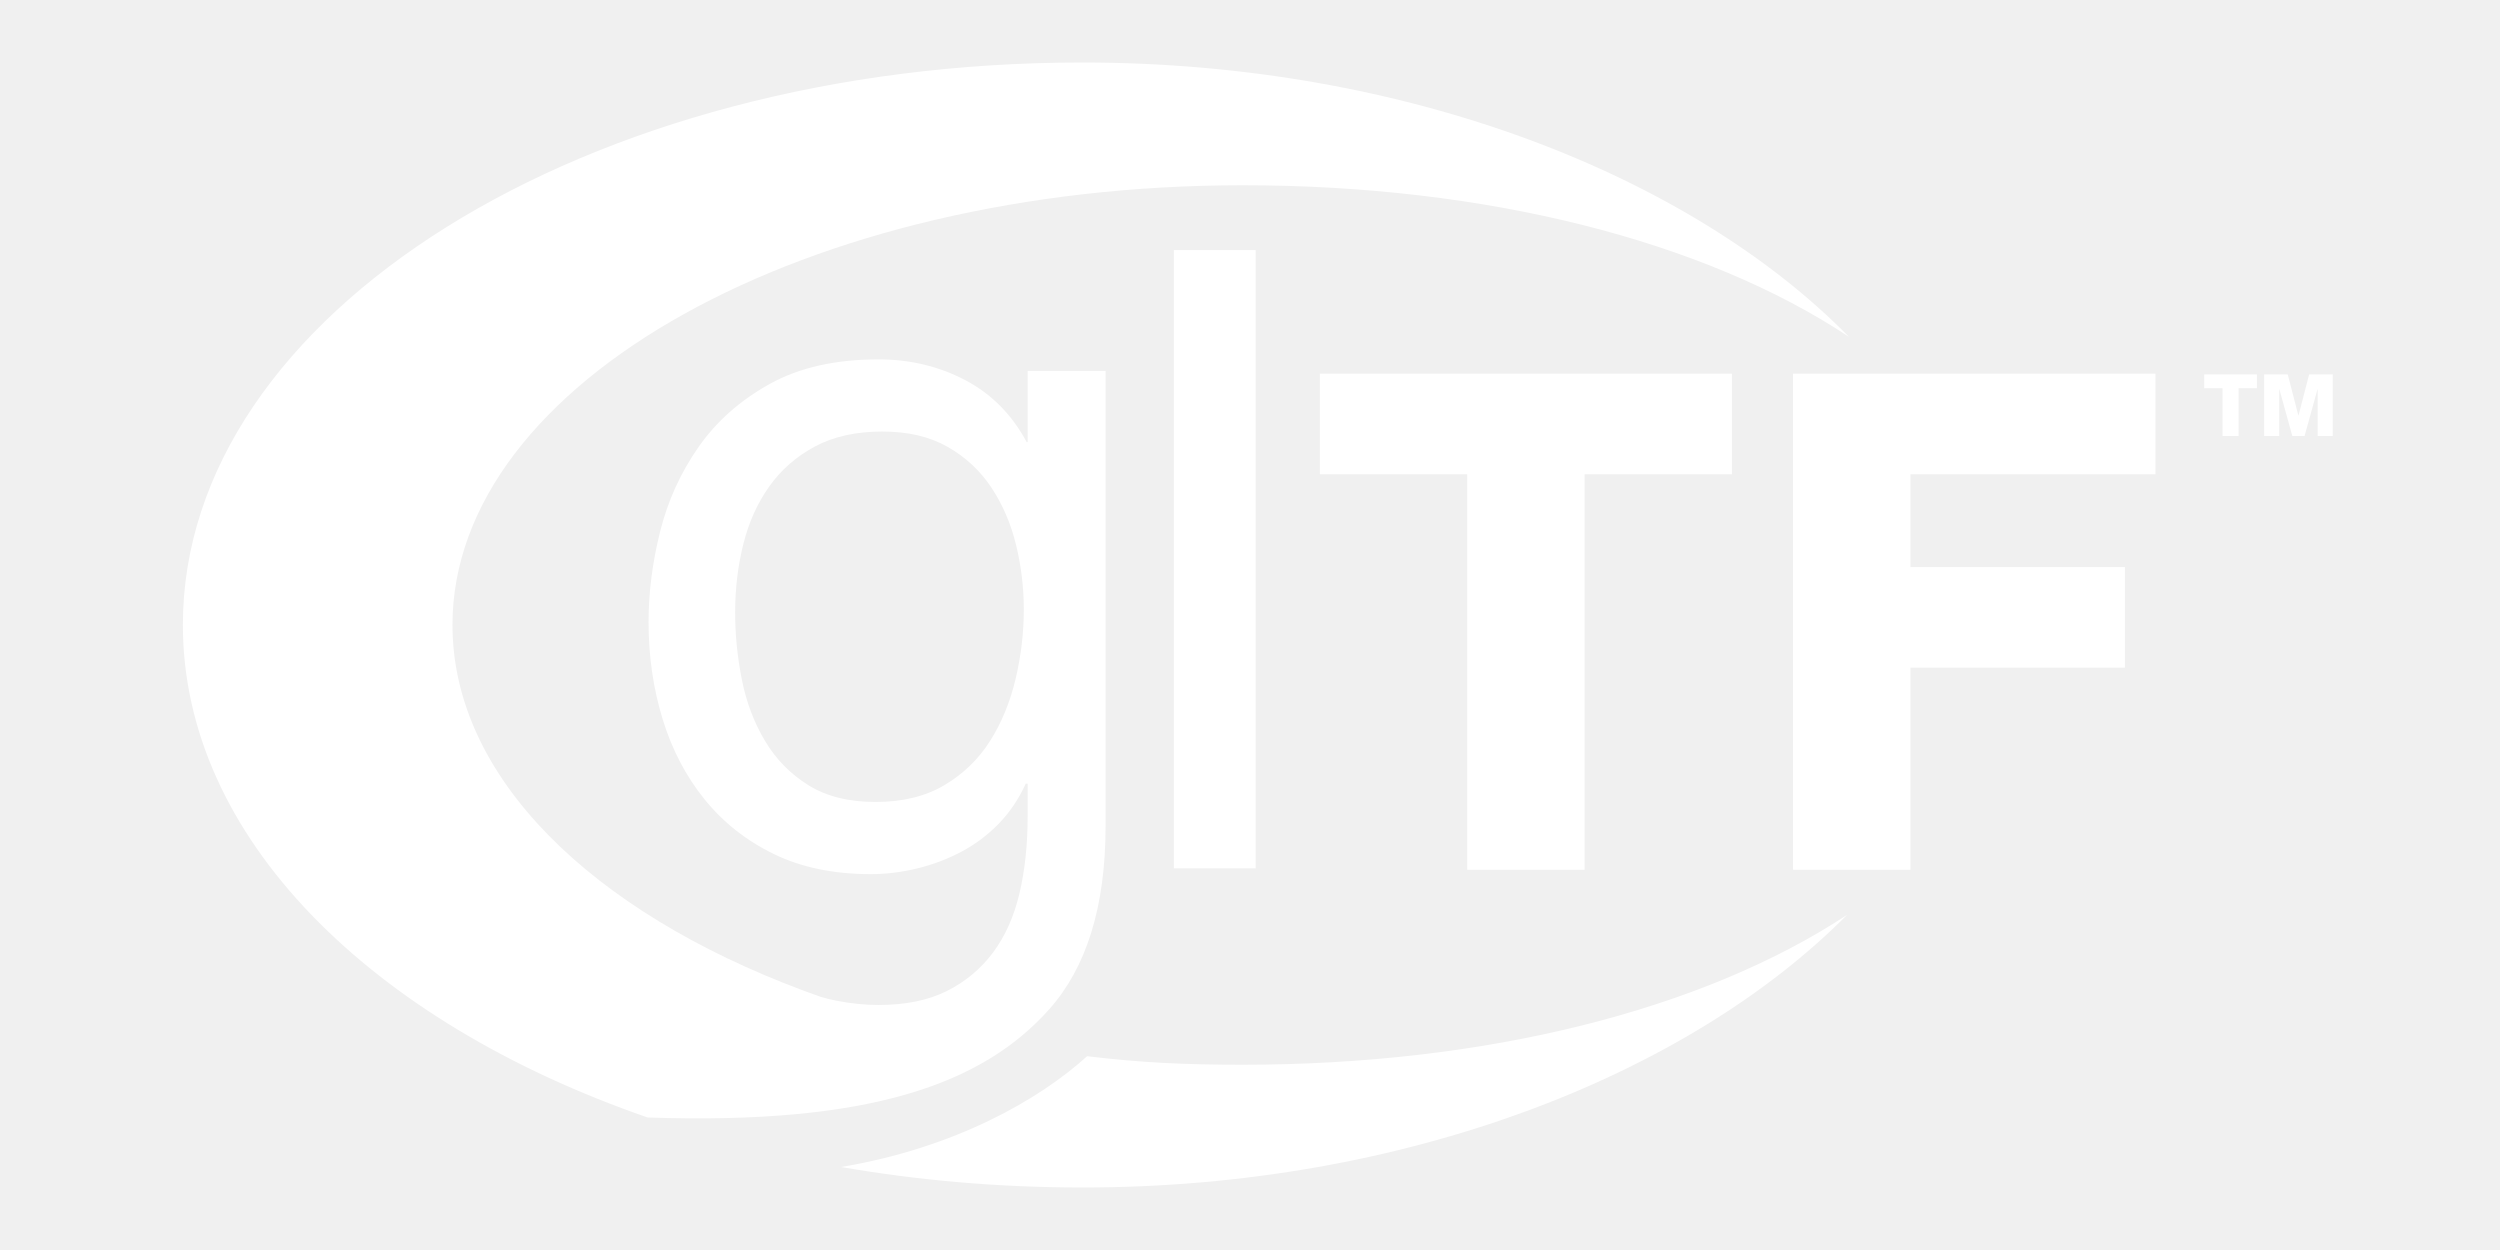
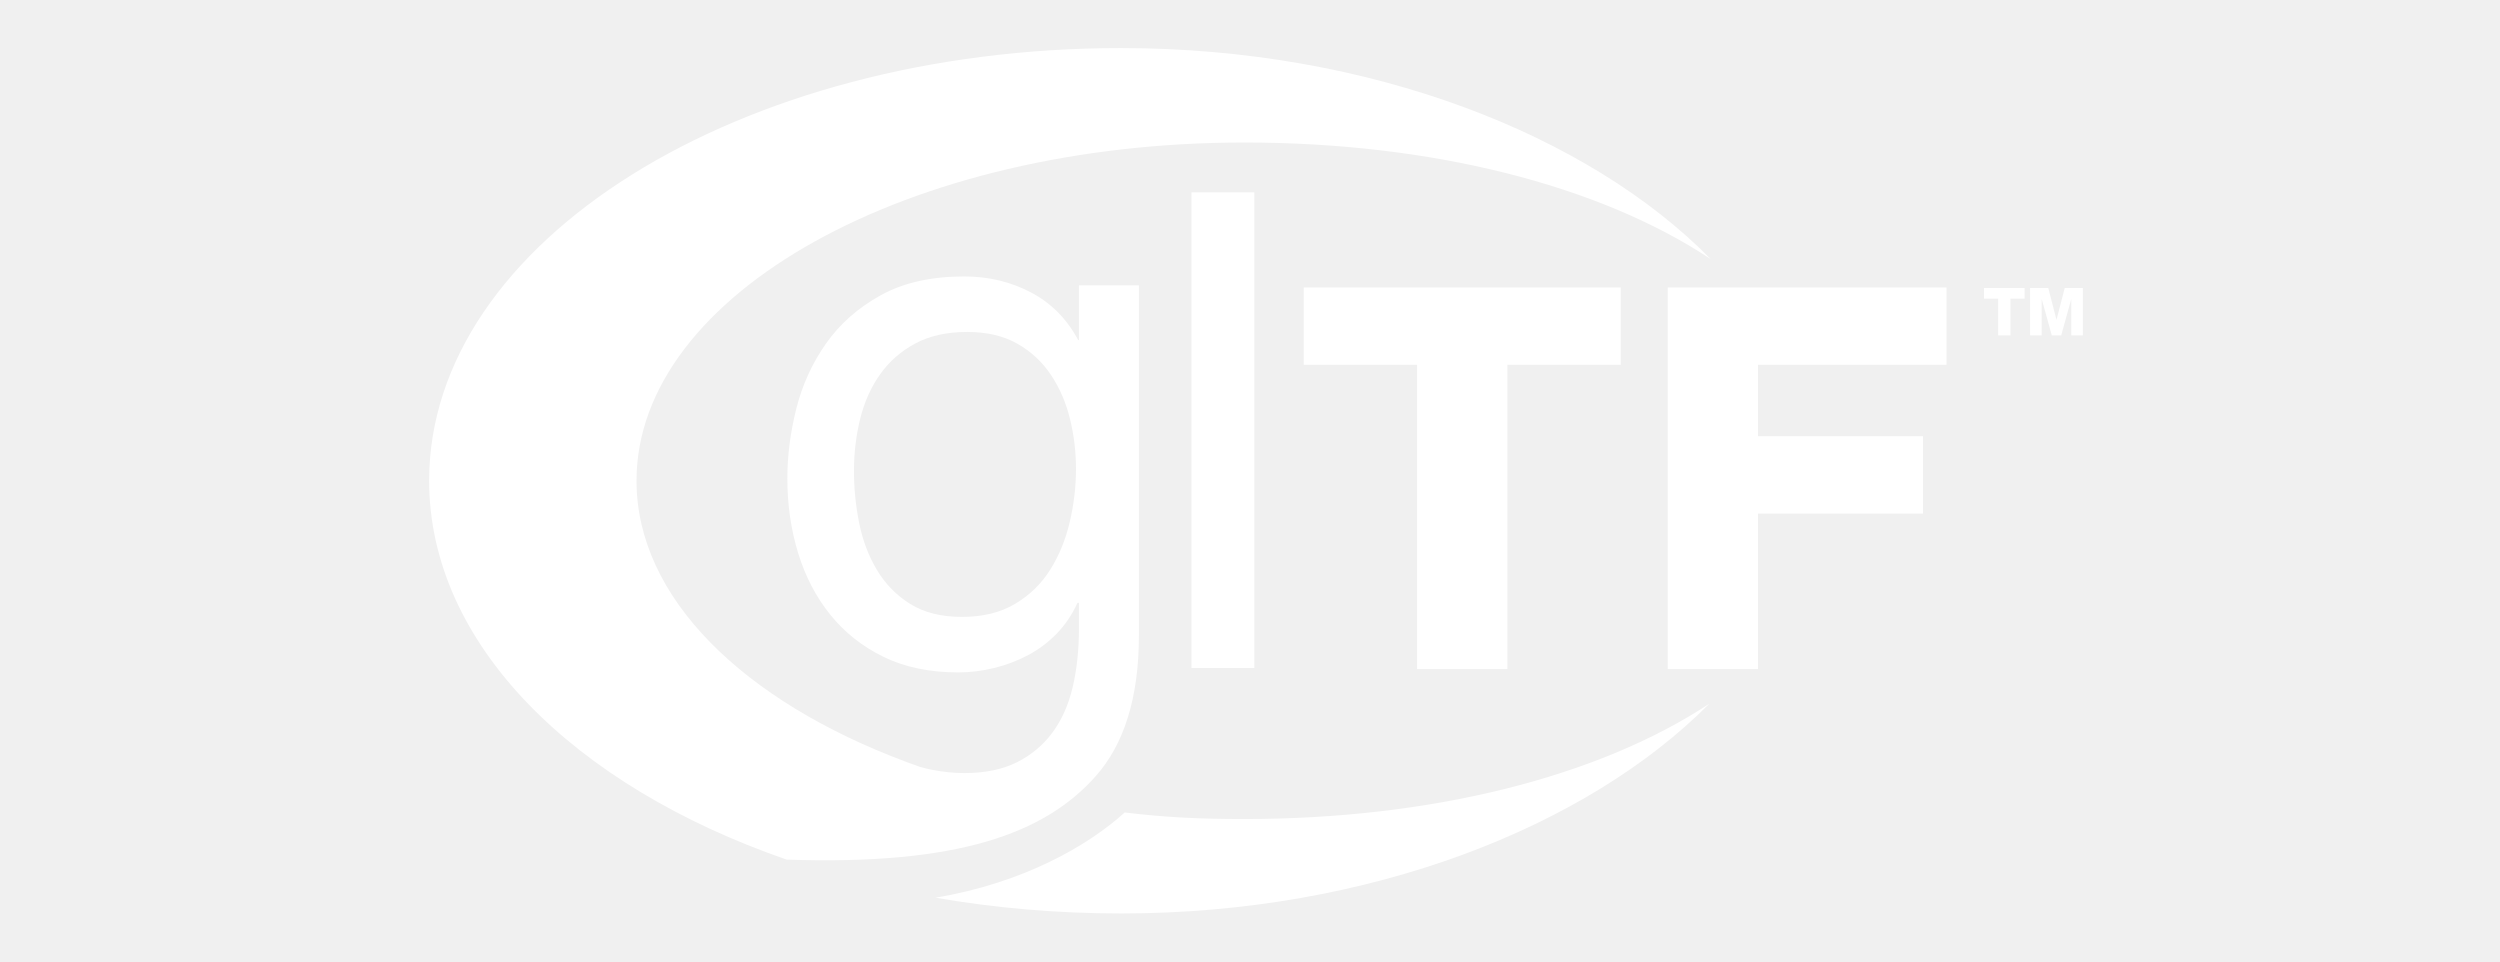
- <svg xmlns="http://www.w3.org/2000/svg" version="1.1" id="glTF" x="0px" y="0px" width="1000px" height="500px" viewBox="0 0 1000 500" enable-background="new 0 0 1000 500" xml:space="preserve">
-   <g>
-     <g>
-       <path fill="#fff" d="M419.671,403.727c14.757-16.554,22.561-40.735,22.561-73.316V148.37h-31.174v28.48h-0.385    c-5.905-11.029-14.113-19.303-24.631-24.823c-10.524-5.515-22.069-8.275-34.637-8.275c-17.193,0-31.691,3.271-43.49,9.814    c-11.804,6.543-21.299,14.95-28.479,25.209c-7.187,10.264-12.315,21.552-15.395,33.868c-3.079,12.315-4.618,24.378-4.618,36.177    c0,13.603,1.858,26.496,5.581,38.679c3.716,12.19,9.296,22.9,16.741,32.137c7.439,9.236,16.675,16.548,27.71,21.936    c11.035,5.388,23.994,8.082,38.877,8.082c6.158,0,12.376-0.769,18.665-2.309c6.291-1.539,12.19-3.782,17.71-6.735    c5.514-2.946,10.452-6.669,14.817-11.16c4.36-4.487,7.95-9.813,10.776-15.972h0.757v13.084c0,11.293-1.094,21.553-3.272,30.79    c-2.182,9.237-5.712,17.127-10.583,23.668c-4.877,6.543-11.035,11.672-18.474,15.395c-7.445,3.717-16.549,5.581-27.325,5.581    c-5.389,0-11.035-0.579-16.935-1.732c-2.13-0.416-4.2-0.928-6.211-1.53c-2.188-0.772-4.358-1.557-6.51-2.356    c-0.2-0.085-0.399-0.172-0.598-0.259v0.036c-84.527-31.572-140.157-85.246-140.157-146.152    c0-97.147,141.523-175.899,316.1-175.899c97.253,0,184.451,22.15,242.436,60.593C676.24,70.283,562.757,25.022,433.005,25    C234.282,24.965,73.17,125.674,73.153,249.938c-0.012,84.821,75.042,158.697,185.893,197.058    C347.965,450.04,393.094,433.537,419.671,403.727z M406.248,271.526c-2.182,9.236-5.58,17.512-10.199,24.823    c-4.617,7.314-10.715,13.219-18.28,17.703c-7.571,4.493-16.742,6.735-27.517,6.735c-10.777,0-19.761-2.242-26.941-6.735    c-7.186-4.484-12.959-10.39-17.319-17.703c-4.366-7.311-7.444-15.454-9.237-24.439c-1.797-8.978-2.694-17.956-2.694-26.94    c0-9.489,1.088-18.6,3.271-27.326c2.178-8.719,5.641-16.417,10.392-23.092c4.745-6.669,10.837-11.991,18.281-15.972    c7.439-3.975,16.417-5.965,26.941-5.965c10.259,0,18.984,2.057,26.17,6.158c7.18,4.107,13.019,9.561,17.511,16.356    c4.486,6.801,7.758,14.432,9.814,22.899c2.051,8.467,3.079,17.066,3.079,25.786C409.52,253.052,408.425,262.289,406.248,271.526z" />
-       <path fill="#fff" d="M434.849,422.485c-18.854,17.113-52.532,36.647-98.397,44.316c30.707,5.339,63.065,8.194,96.49,8.198    c129.236,0.025,242.425-45.091,305.881-109.055c-57.984,38.206-144.83,59.951-241.728,59.951    C474.077,425.897,456.469,425.086,434.849,422.485z" />
+ <svg xmlns="http://www.w3.org/2000/svg" version="1.1" id="glTF" x="0px" y="0px" width="1300" height="500" viewBox="-150 0 1300 500" enable-background="new 0 0 1000 500" xml:space="preserve">
+   <defs id="defs31" />
+   <g id="g20">
+     <g id="g6">
+       <path fill="#ffffff" d="m 419.671,403.727 c 14.757,-16.554 22.561,-40.735 22.561,-73.316 V 148.37 h -31.174 v 28.48 h -0.385 c -5.905,-11.029 -14.113,-19.303 -24.631,-24.823 -10.524,-5.515 -22.069,-8.275 -34.637,-8.275 -17.193,0 -31.691,3.271 -43.49,9.814 -11.804,6.543 -21.299,14.95 -28.479,25.209 -7.187,10.264 -12.315,21.552 -15.395,33.868 -3.079,12.315 -4.618,24.378 -4.618,36.177 0,13.603 1.858,26.496 5.581,38.679 3.716,12.19 9.296,22.9 16.741,32.137 7.439,9.236 16.675,16.548 27.71,21.936 11.035,5.388 23.994,8.082 38.877,8.082 6.158,0 12.376,-0.769 18.665,-2.309 6.291,-1.539 12.19,-3.782 17.71,-6.735 5.514,-2.946 10.452,-6.669 14.817,-11.16 4.36,-4.487 7.95,-9.813 10.776,-15.972 h 0.757 v 13.084 c 0,11.293 -1.094,21.553 -3.272,30.79 -2.182,9.237 -5.712,17.127 -10.583,23.668 -4.877,6.543 -11.035,11.672 -18.474,15.395 -7.445,3.717 -16.549,5.581 -27.325,5.581 -5.389,0 -11.035,-0.579 -16.935,-1.732 -2.13,-0.416 -4.2,-0.928 -6.211,-1.53 -2.188,-0.772 -4.358,-1.557 -6.51,-2.356 -0.2,-0.085 -0.399,-0.172 -0.598,-0.259 v 0.036 C 236.622,364.583 180.992,310.909 180.992,250.003 c 0,-97.147 141.523,-175.899 316.1,-175.899 97.253,0 184.451,22.15 242.436,60.593 C 676.24,70.283 562.757,25.022 433.005,25 234.282,24.965 73.17,125.674 73.153,249.938 c -0.012,84.821 75.042,158.697 185.893,197.058 88.919,3.044 134.048,-13.459 160.625,-43.269 z M 406.248,271.526 c -2.182,9.236 -5.58,17.512 -10.199,24.823 -4.617,7.314 -10.715,13.219 -18.28,17.703 -7.571,4.493 -16.742,6.735 -27.517,6.735 -10.777,0 -19.761,-2.242 -26.941,-6.735 -7.186,-4.484 -12.959,-10.39 -17.319,-17.703 -4.366,-7.311 -7.444,-15.454 -9.237,-24.439 -1.797,-8.978 -2.694,-17.956 -2.694,-26.94 0,-9.489 1.088,-18.6 3.271,-27.326 2.178,-8.719 5.641,-16.417 10.392,-23.092 4.745,-6.669 10.837,-11.991 18.281,-15.972 7.439,-3.975 16.417,-5.965 26.941,-5.965 10.259,0 18.984,2.057 26.17,6.158 7.18,4.107 13.019,9.561 17.511,16.356 4.486,6.801 7.758,14.432 9.814,22.899 2.051,8.467 3.079,17.066 3.079,25.786 0,9.238 -1.095,18.475 -3.272,27.712 z" id="path2" />
+       <path fill="#ffffff" d="m 434.849,422.485 c -18.854,17.113 -52.532,36.647 -98.397,44.316 30.707,5.339 63.065,8.194 96.49,8.198 129.236,0.025 242.425,-45.091 305.881,-109.055 -57.984,38.206 -144.83,59.951 -241.728,59.951 -23.018,0.002 -40.626,-0.809 -62.246,-3.41 z" id="path4" />
    </g>
-     <g>
-       <g>
-         <path fill="#fff" d="M633.84,347.908h-46.965V189.705h-58.922v-40.234h164.81v40.234H633.84V347.908L633.84,347.908z" />
+     <g id="g16">
+       <g id="g10">
+         <path fill="#ffffff" d="M 633.84,347.908 H 586.875 V 189.705 h -58.922 v -40.234 h 164.81 v 40.234 H 633.84 Z" id="path8" />
      </g>
-       <g>
-         <path fill="#fff" d="M764.173,347.908h-46.967V149.471h144.988v40.234h-98.021v37.128h85.803v40.233h-85.803V347.908     L764.173,347.908z" />
+       <g id="g14">
+         <path fill="#ffffff" d="M 764.173,347.908 H 717.206 V 149.471 h 144.988 v 40.234 h -98.021 v 37.128 h 85.803 v 40.233 h -85.803 z" id="path12" />
      </g>
    </g>
-     <path fill="#fff" d="M469.554,100.031h32.714v247.313h-32.714V100.031z" />
+     <path fill="#ffffff" d="m 469.554,100.031 h 32.714 v 247.313 h -32.714 z" id="path18" />
  </g>
-   <g>
-     <polygon fill="#fff" points="902.783,155.289 895.435,155.289 895.435,174.4 889.017,174.4 889.017,155.289 881.67,155.289    881.67,149.769 902.782,149.769 902.782,155.289  " />
-     <polygon fill="#fff" points="905.647,149.769 915.1,149.769 919.342,166.19 919.411,166.19 923.654,149.769 933.107,149.769    933.107,174.4 927.069,174.4 927.069,155.703 927.001,155.703 921.826,174.4 916.929,174.4 911.752,155.703 911.683,155.703    911.683,174.4 905.647,174.4 905.647,149.769  " />
+   <g id="g26">
+     <polygon fill="#ffffff" points="902.782,149.769 902.782,155.289 902.783,155.289 895.435,155.289 895.435,174.4 889.017,174.4 889.017,155.289 881.67,155.289 881.67,149.769 " id="polygon22" />
+     <polygon fill="#ffffff" points="927.069,174.4 927.069,155.703 927.001,155.703 921.826,174.4 916.929,174.4 911.752,155.703 911.683,155.703 911.683,174.4 905.647,174.4 905.647,149.769 915.1,149.769 919.342,166.19 919.411,166.19 923.654,149.769 933.107,149.769 933.107,174.4 " id="polygon24" />
  </g>
</svg>
